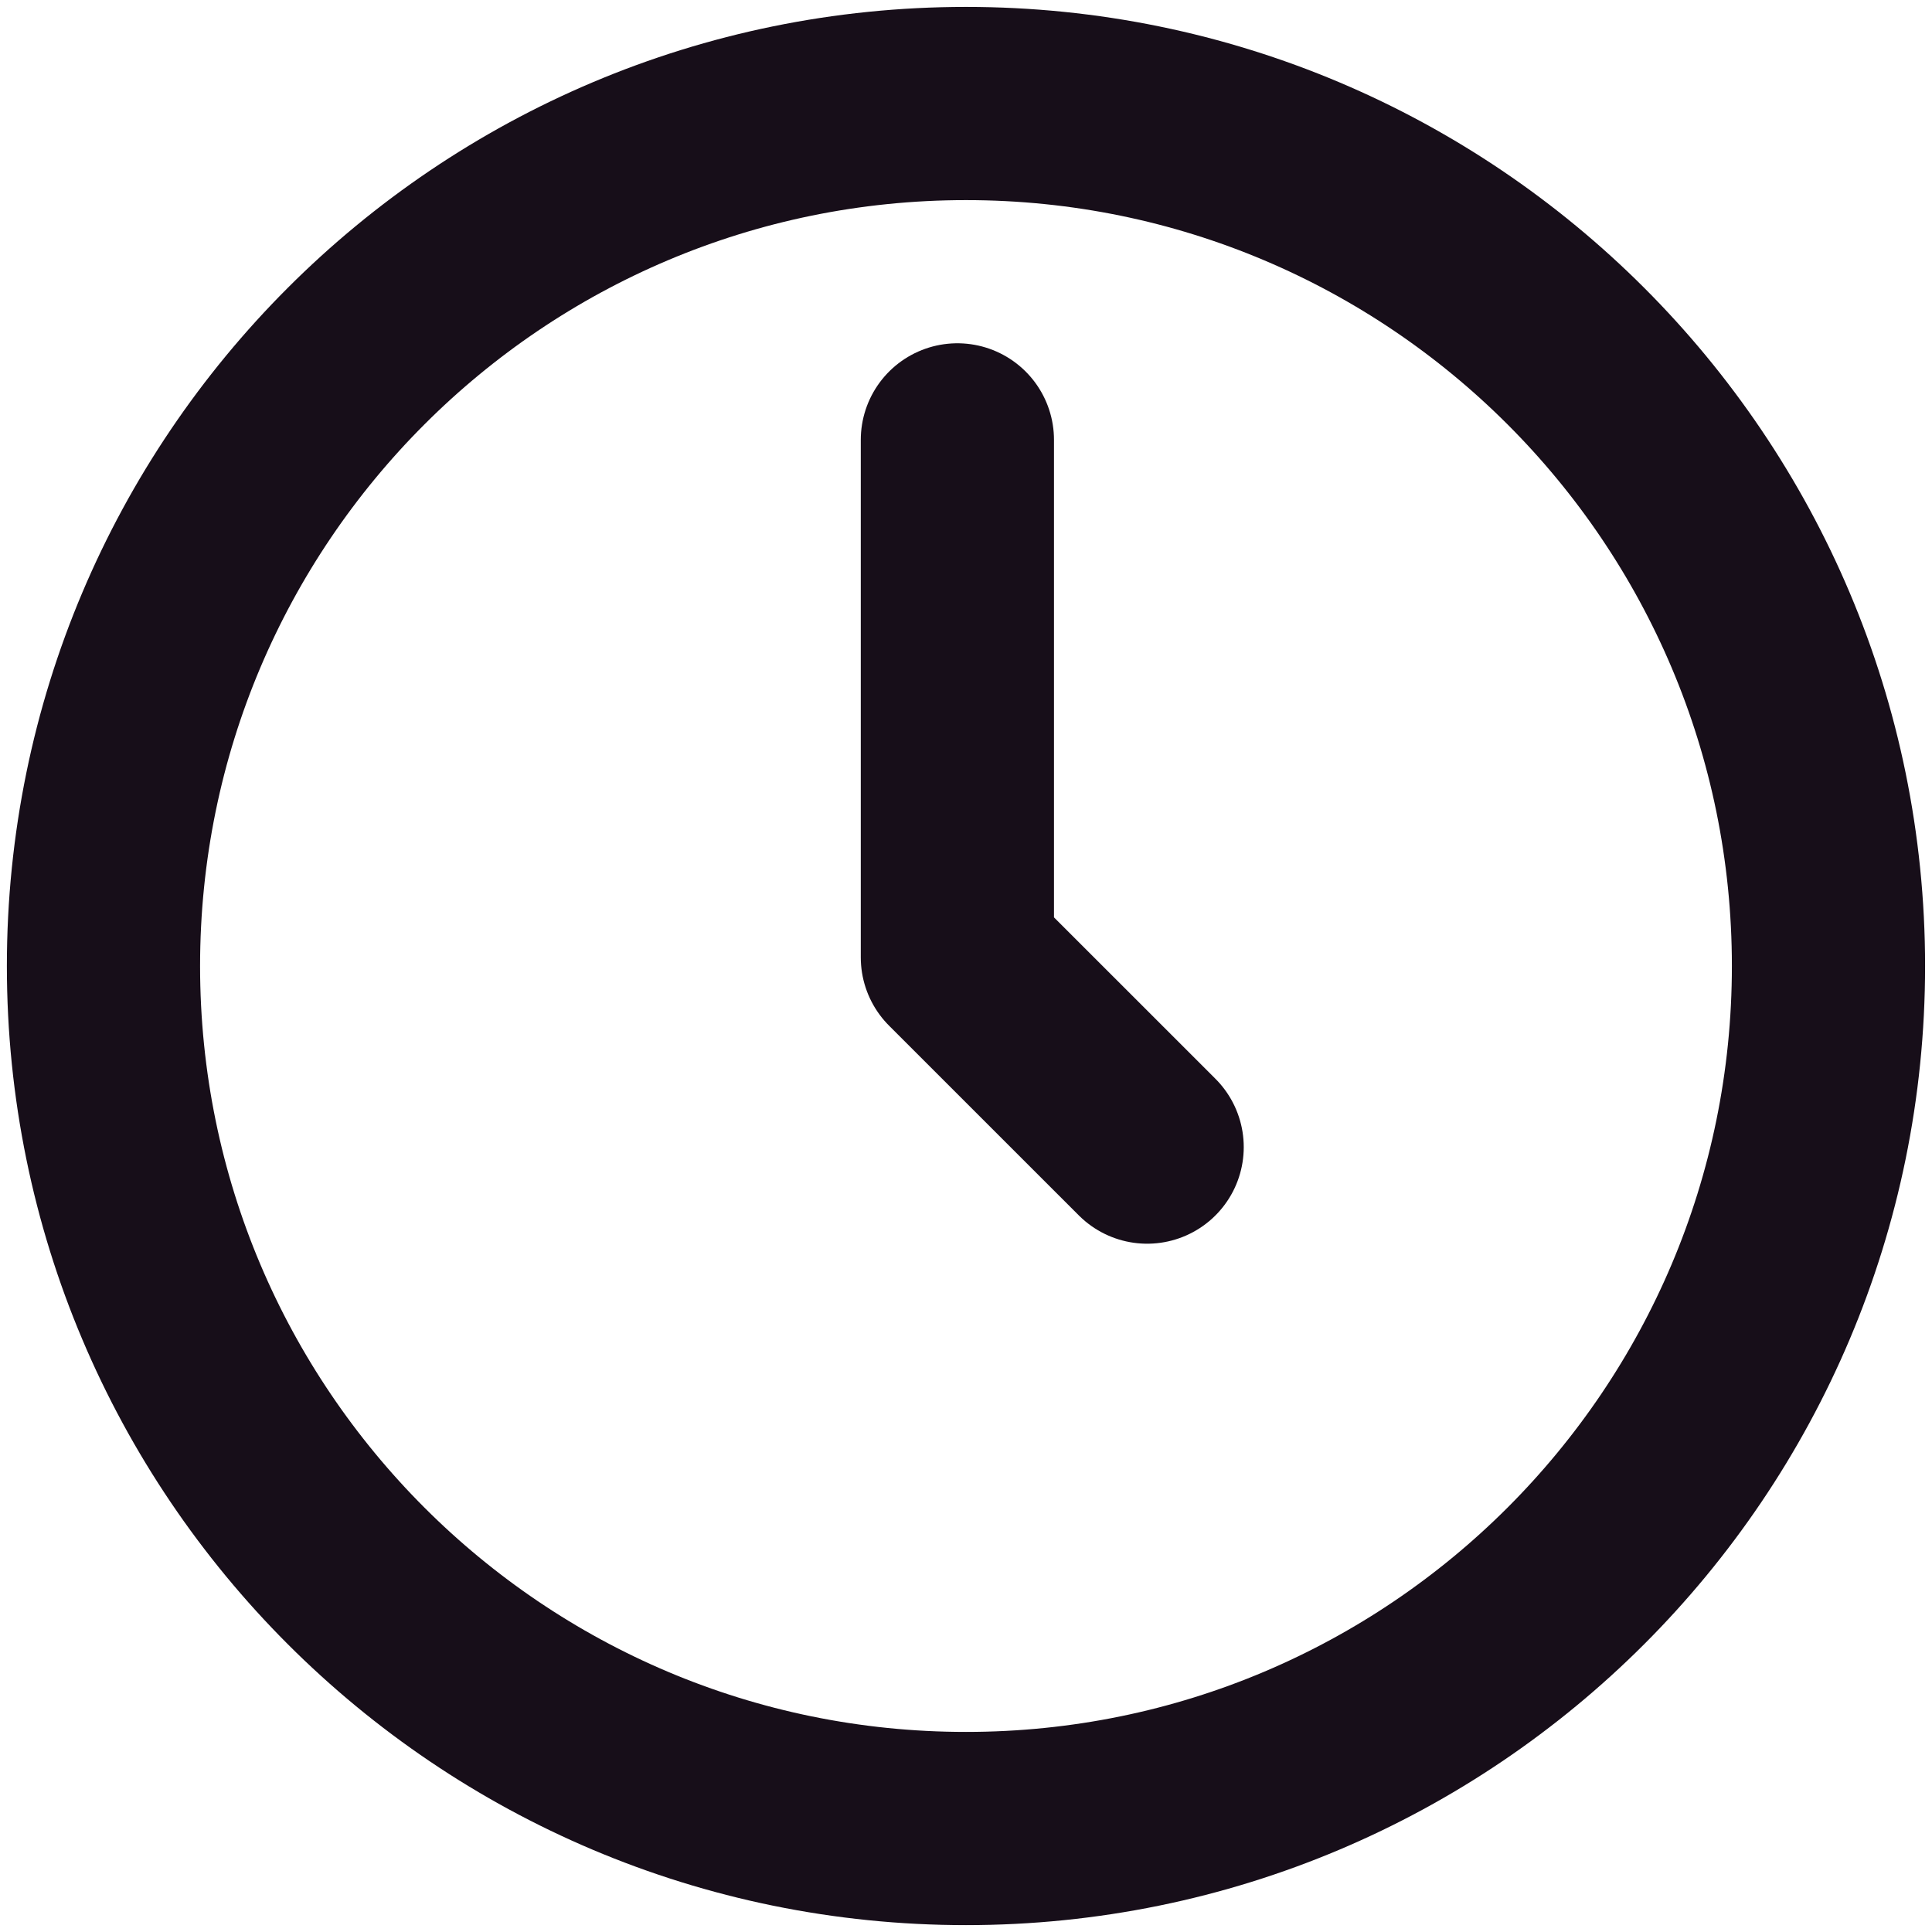
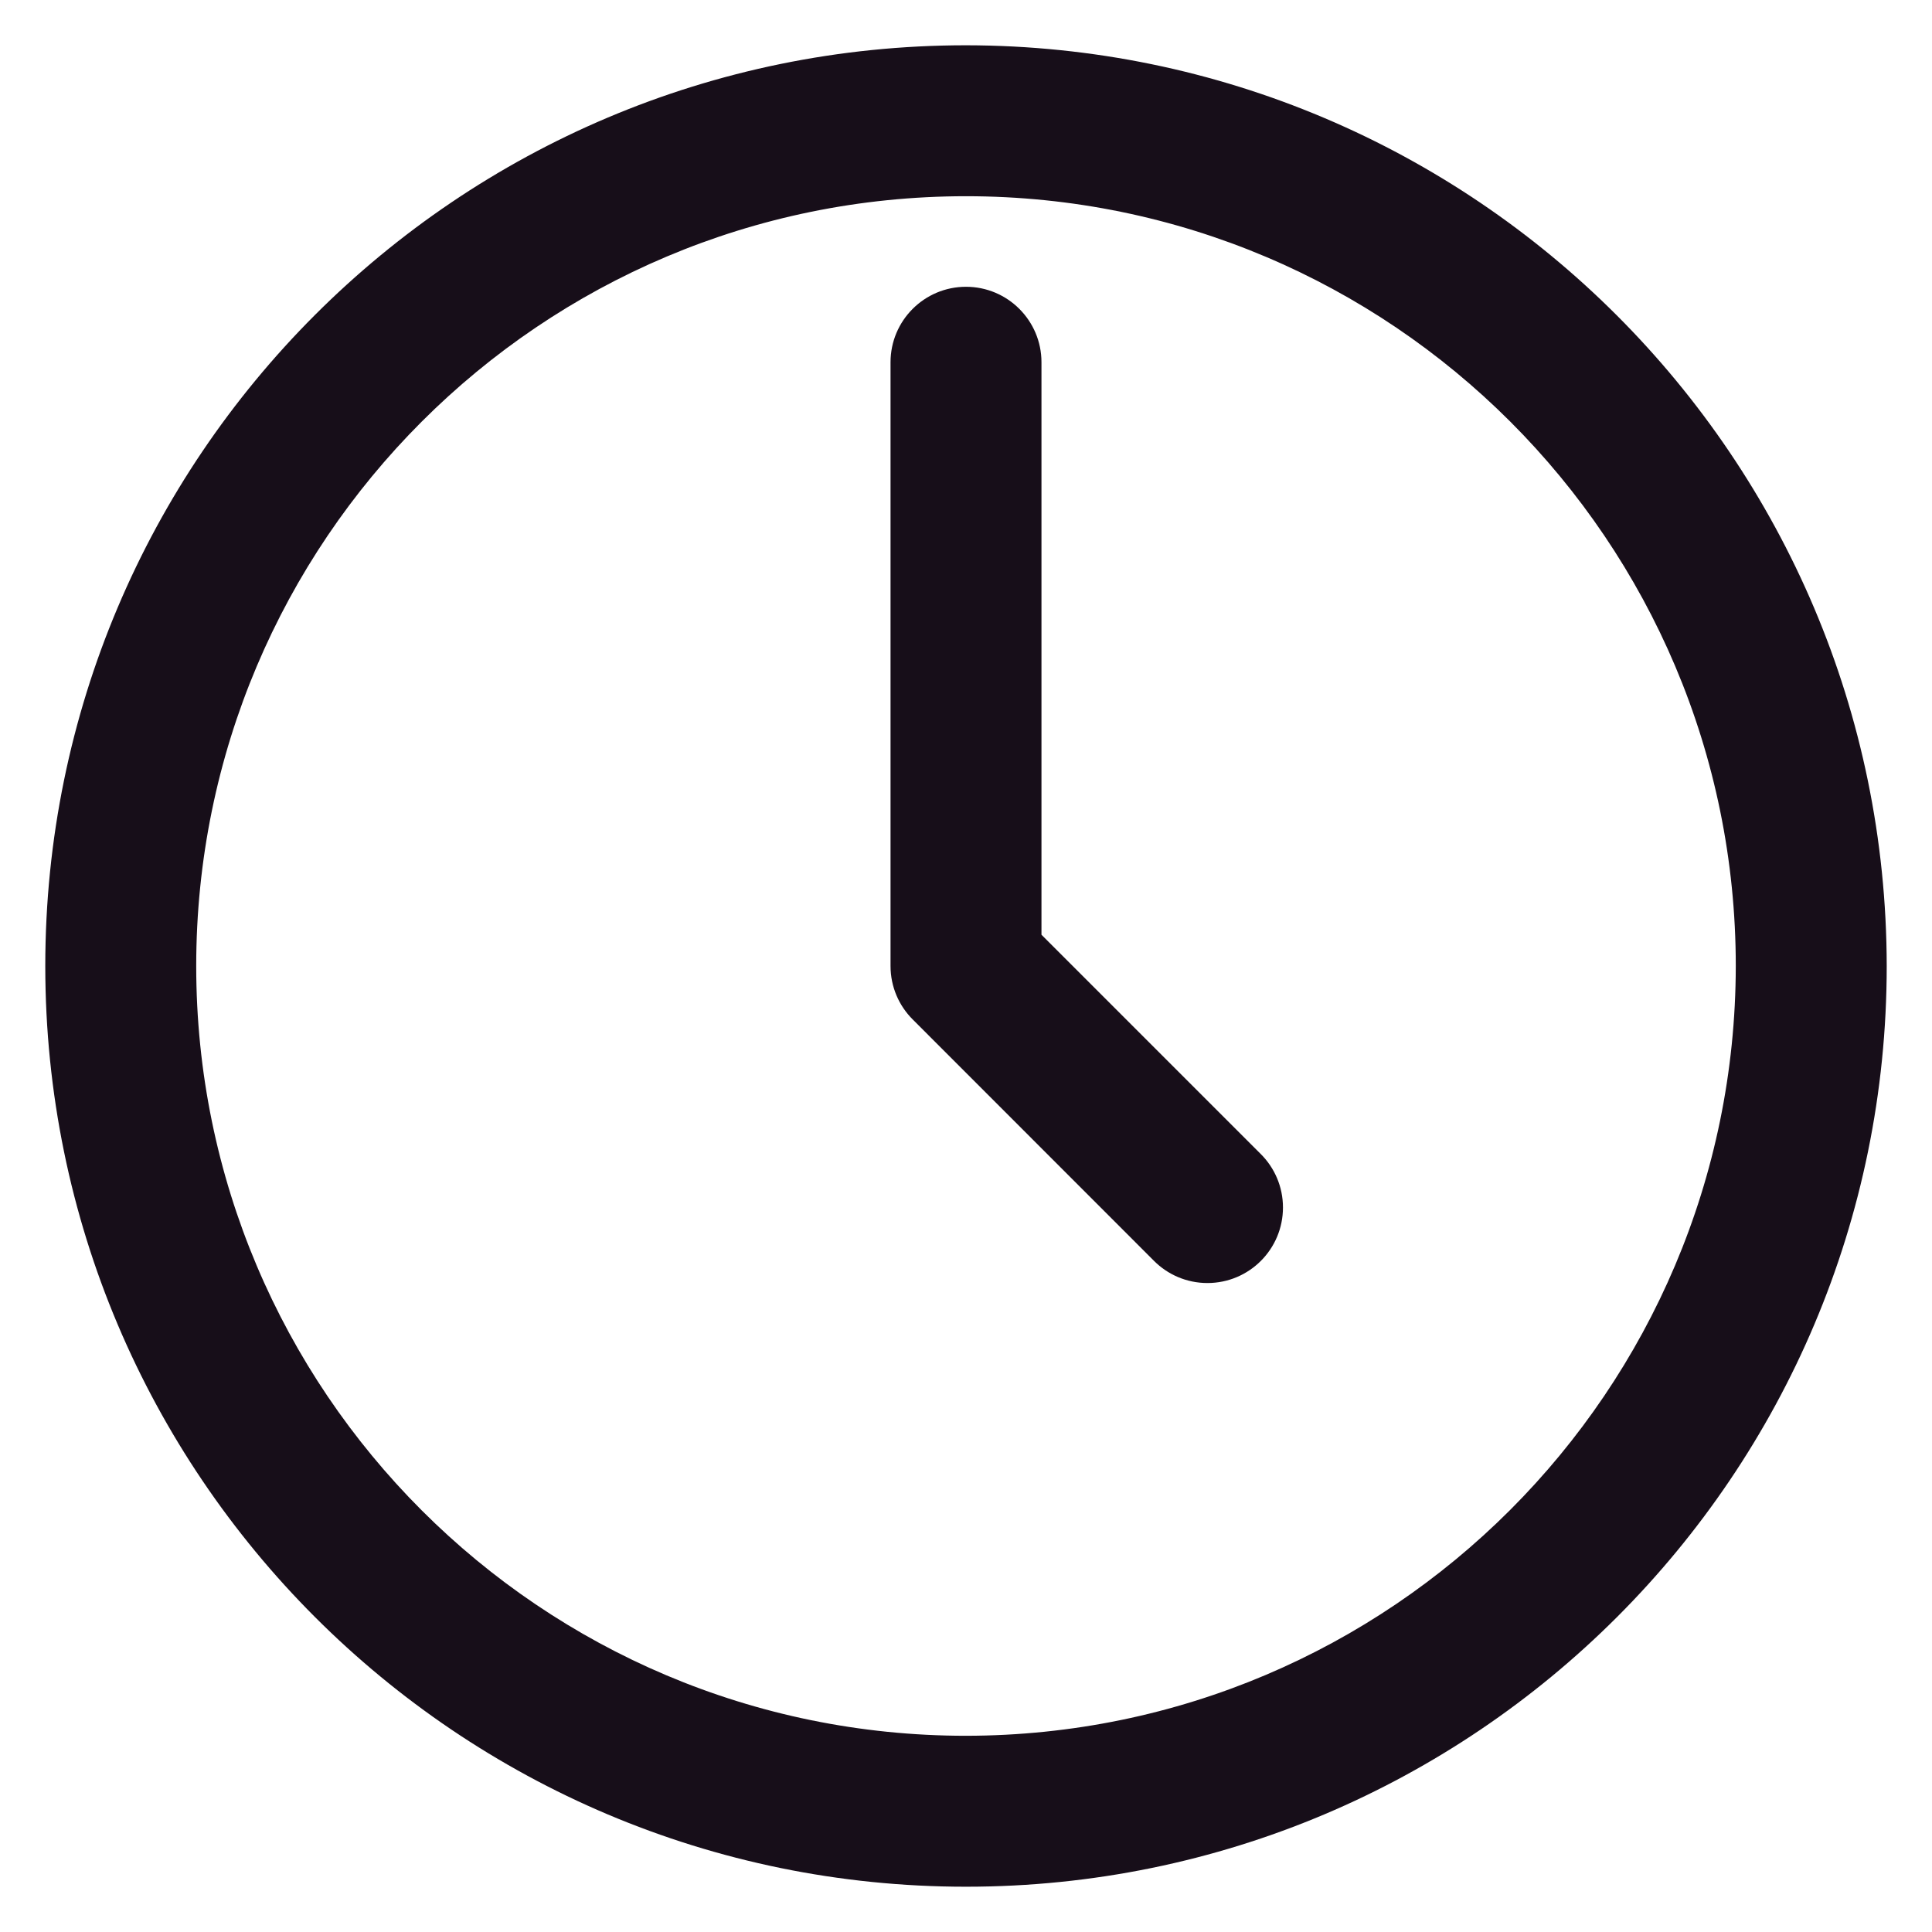
- <svg xmlns="http://www.w3.org/2000/svg" viewBox="0 0 50 50" fill="none">
-   <path d="M24.777 11.384V24.777L25 25L29.688 29.687" stroke="#170E19" stroke-width="5" stroke-linecap="round" stroke-linejoin="round" />
-   <path d="M25 47.322C37.328 47.322 47.321 37.328 47.321 25C47.321 12.672 37.328 2.679 25 2.679C12.672 2.679 2.678 12.672 2.678 25C2.678 37.328 12.672 47.322 25 47.322Z" stroke="#170E19" stroke-width="5" stroke-linecap="round" stroke-linejoin="round" />
+ <svg xmlns="http://www.w3.org/2000/svg" fill="#170E19" viewBox="0 0 32 32" version="1.1">
+   <path d="M16 0.75c-8.422 0-15.25 6.828-15.25 15.25s6.828 15.25 15.25 15.25c8.422 0 15.25-6.828 15.25-15.25v0c-0.010-8.418-6.832-15.24-15.249-15.25h-0.001zM16 28.75c-7.042 0-12.75-5.708-12.75-12.75s5.708-12.75 12.75-12.75c7.042 0 12.75 5.708 12.75 12.75v0c-0.008 7.038-5.712 12.742-12.749 12.75h-0.001zM17.25 15.482v-9.482c0-0.69-0.56-1.25-1.25-1.25s-1.25 0.56-1.25 1.25v0 10c0 0.345 0.14 0.658 0.366 0.884l3.999 4.001c0.226 0.226 0.539 0.366 0.884 0.366 0.691 0 1.251-0.56 1.251-1.251 0-0.345-0.14-0.658-0.366-0.884l0 0z" />
</svg>
